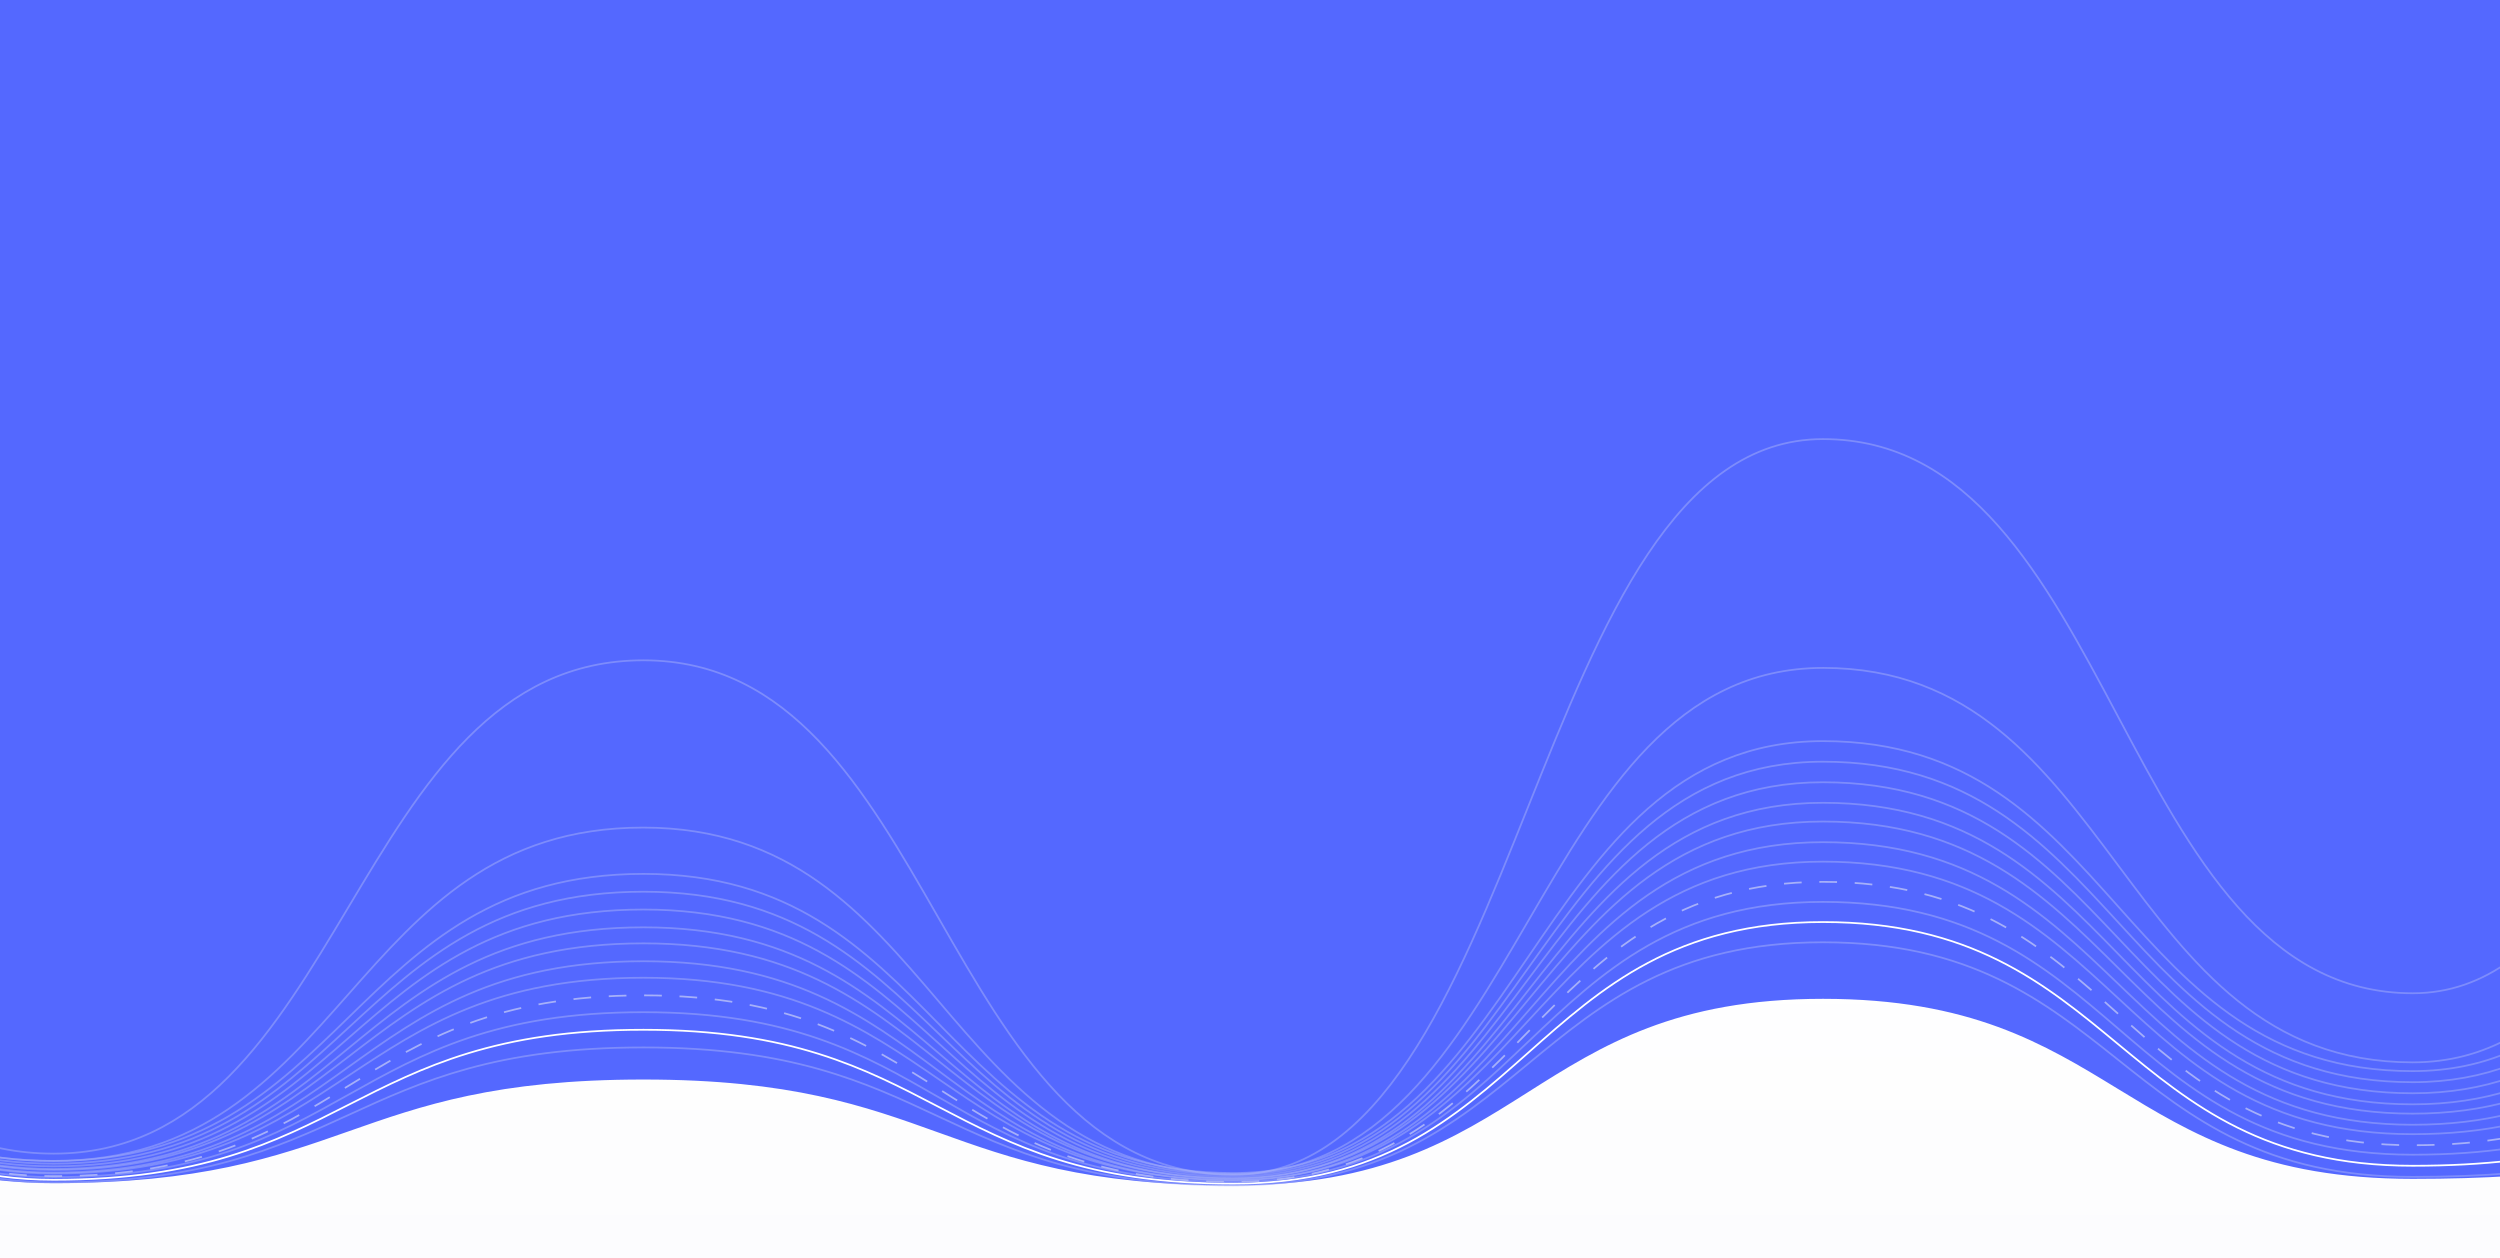
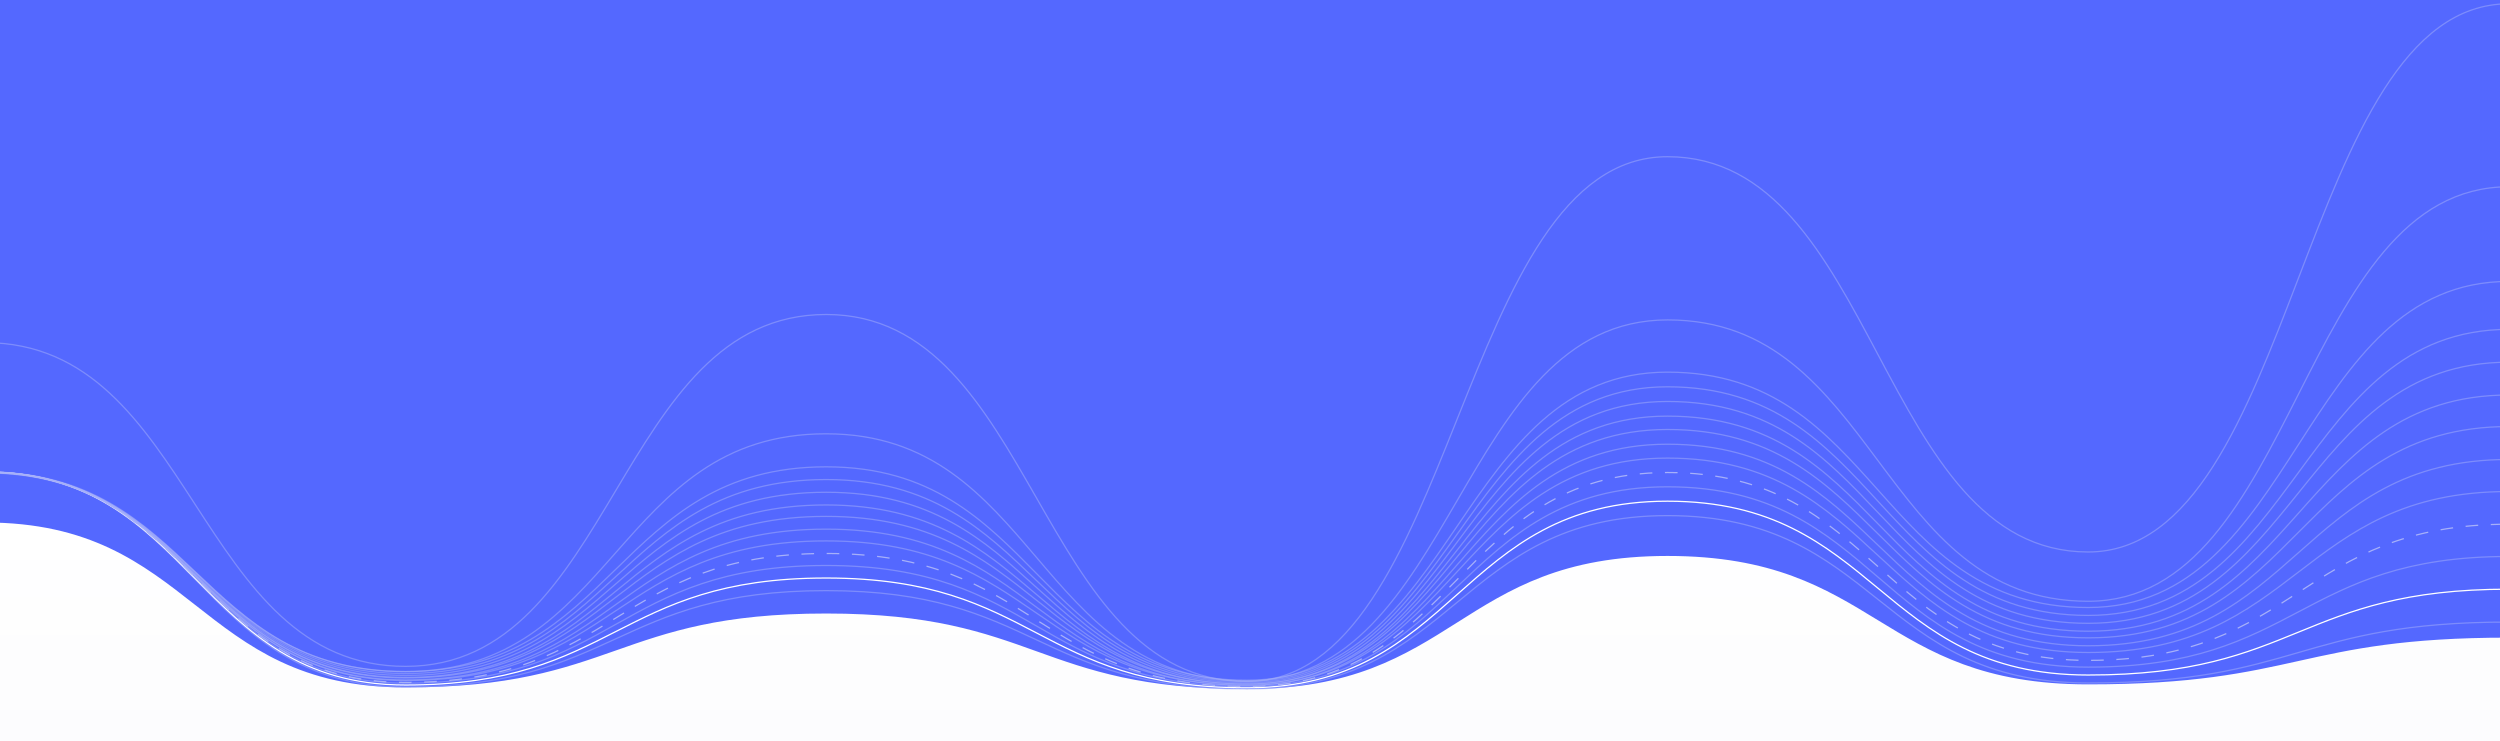
- <svg xmlns="http://www.w3.org/2000/svg" width="1413px" height="711px" viewBox="0 0 1413 711" version="1.1">
+ <svg xmlns="http://www.w3.org/2000/svg" width="1981px" height="587px" viewBox="0 0 1981 587" version="1.1">
  <defs>
    <linearGradient x1="50%" y1="100%" x2="50%" y2="-2.48949813e-15%" id="linearGradient-1">
      <stop stop-color="#F5F5FA" offset="0%" />
      <stop stop-color="#FFFFFF" offset="100%" />
    </linearGradient>
  </defs>
  <g id="Group" stroke="none" stroke-width="1" fill="none" fill-rule="evenodd">
-     <g transform="translate(-303, 0)">
+     <g transform="translate(-12, -124)">
      <rect id="Rectangle-87-Copy" fill="#5468FF" x="0" y="0" width="2000" height="748" />
      <g id="Waves" transform="translate(0, 127)">
        <path d="M0,411 C166.667,411 166.667,541.717 333.333,541.717 C500,541.717 500,483.149 666.667,483.149 C833.333,483.149 833.333,543 1000,543 C1166.667,543 1166.667,437.535 1333.333,437.535 C1500,437.535 1500,539.294 1666.667,539.294 C1833.333,539.294 1833.443,502.26 2000,502.26 L2000,1005.5 L0,1005.5 L0,411 Z" id="Stroke-1" fill="url(#linearGradient-1)" />
        <path d="M0,371 C166.667,371 166.667,541.328 333.333,541.328 C500,541.328 500,465.012 666.667,465.012 C833.333,465.012 833.333,543 1000,543 C1166.667,543 1166.667,405.576 1333.333,405.576 C1500,405.576 1500,538.171 1666.667,538.171 C1833.333,538.171 1833.443,489.915 2000,489.915" id="Stroke-1" stroke="#A6B0F9" opacity="0.5" />
        <path d="M0,371 C166.667,371 166.667,539.816 333.333,539.816 C500,539.816 500,455.031 666.667,455.031 C833.333,455.031 833.333,542 1000,542 C1166.667,542 1166.667,394.141 1333.333,394.141 C1500,394.141 1500,531.893 1666.667,531.893 C1833.333,531.893 1833.443,463.877 2000,463.877" id="Stroke-3" stroke="#FFFFFF" />
        <path d="M0,371 C166.667,371 166.667,538.306 333.333,538.306 C500,538.306 500,445.092 666.667,445.092 C833.333,445.092 833.333,541 1000,541 C1166.667,541 1166.667,382.754 1333.333,382.754 C1500,382.754 1500,525.639 1666.667,525.639 C1833.333,525.639 1833.443,437.952 2000,437.952" id="Stroke-5" stroke="#A6B0F9" opacity="0.5" />
        <path d="M0,371 C166.667,371 166.667,537.778 333.333,537.778 C500,537.778 500,435.575 666.667,435.575 C833.333,435.575 833.333,541 1000,541 C1166.667,541 1166.667,371.423 1333.333,371.423 C1500,371.423 1500,520.287 1666.667,520.287 C1833.333,520.287 1833.443,412.388 2000,412.388" id="Stroke-7" stroke="#A6B0F9" stroke-dasharray="10" />
        <path d="M0,370.931 C166.667,370.931 166.667,536.267 333.333,536.267 C500,536.267 500,425.619 666.667,425.619 C833.333,425.619 833.333,540 1000,540 C1166.667,540 1166.667,360 1333.333,360 C1500,360 1500,514.038 1666.667,514.038 C1833.333,514.038 1833.443,386.482 2000,386.482" id="Stroke-9" stroke="#A6B0F9" opacity="0.5" />
        <path d="M0,371.315 C166.667,371.315 166.667,535.745 333.333,535.745 C500,535.745 500,416.297 666.667,416.297 C833.333,416.297 833.333,540 1000,540 C1166.667,540 1166.667,349 1333.333,349 C1500,349 1500,508.709 1666.667,508.709 C1833.333,508.709 1833.443,361.093 2000,361.093" id="Stroke-11" stroke="#A6B0F9" opacity="0.5" />
        <path d="M0,371.002 C166.667,371.002 166.667,534.23 333.333,534.23 C500,534.23 500,406.19 666.667,406.19 C833.333,406.19 833.333,539 1000,539 C1166.667,539 1166.667,337.333 1333.333,337.333 C1500,337.333 1500,502.431 1666.667,502.431 C1833.333,502.431 1833.443,335 2000,335" id="Stroke-13" stroke="#A6B0F9" opacity="0.5" />
        <path d="M0,371.74 C166.667,371.74 166.667,533.718 333.333,533.718 C500,533.718 500,397.133 666.667,397.133 C833.333,397.133 833.333,539 1000,539 C1166.667,539 1166.667,326.739 1333.333,326.739 C1500,326.739 1500,497.169 1666.667,497.169 C1833.333,497.169 1833.443,310 2000,310" id="Stroke-15" stroke="#A6B0F9" opacity="0.5" />
        <path d="M0,371.454 C166.667,371.454 166.667,532.204 333.333,532.204 C500,532.204 500,387.069 666.667,387.069 C833.333,387.069 833.333,538 1000,538 C1166.667,538 1166.667,315.131 1333.333,315.131 C1500,315.131 1500,490.91 1666.667,490.91 C1833.333,490.91 1833.443,284 2000,284" id="Stroke-17" stroke="#A6B0F9" opacity="0.5" />
        <path d="M0,371.148 C166.667,371.148 166.667,530.692 333.333,530.692 C500,530.692 500,376.998 666.667,376.998 C833.333,376.998 833.333,537 1000,537 C1166.667,537 1166.667,303.509 1333.333,303.509 C1500,303.509 1500,484.651 1666.667,484.651 C1833.333,484.651 1833.443,258 2000,258" id="Stroke-19" stroke="#A6B0F9" opacity="0.5" />
        <path d="M0,370.83 C166.667,370.83 166.667,529.179 333.333,529.179 C500,529.179 500,366.922 666.667,366.922 C833.333,366.922 833.333,536 1000,536 C1166.667,536 1166.667,291.88 1333.333,291.88 C1500,291.88 1500,478.393 1666.667,478.393 C1833.333,478.393 1833.443,220 2000,220" id="Stroke-21" stroke="#A6B0F9" opacity="0.5" />
        <path d="M0,371.5 C166.667,371.5 166.667,529.143 333.333,529.143 C500,529.143 499.833,340.75 666.5,340.75 C833.167,340.75 833.333,536.5 1000,536.5 C1166.667,536.5 1166.833,250.5 1333.5,250.5 C1500.167,250.5 1500,473.443 1666.667,473.443 C1833.333,473.443 1833.443,145 2000,145" id="Stroke-23" stroke="#A6B0F9" opacity="0.5" />
        <path d="M0,268.5 C166.667,268.5 166.667,525.029 333.333,525.029 C500,525.029 500,246.208 666.667,246.208 C833.333,246.208 833.333,537 1000,537 C1166.667,537 1166.667,121.177 1333.333,121.177 C1500,121.177 1500,434.389 1666.667,434.389 C1833.333,434.389 1833.443,0 2000,0" id="Stroke-23" stroke="#A6B0F9" opacity="0.5" />
      </g>
    </g>
  </g>
</svg>
